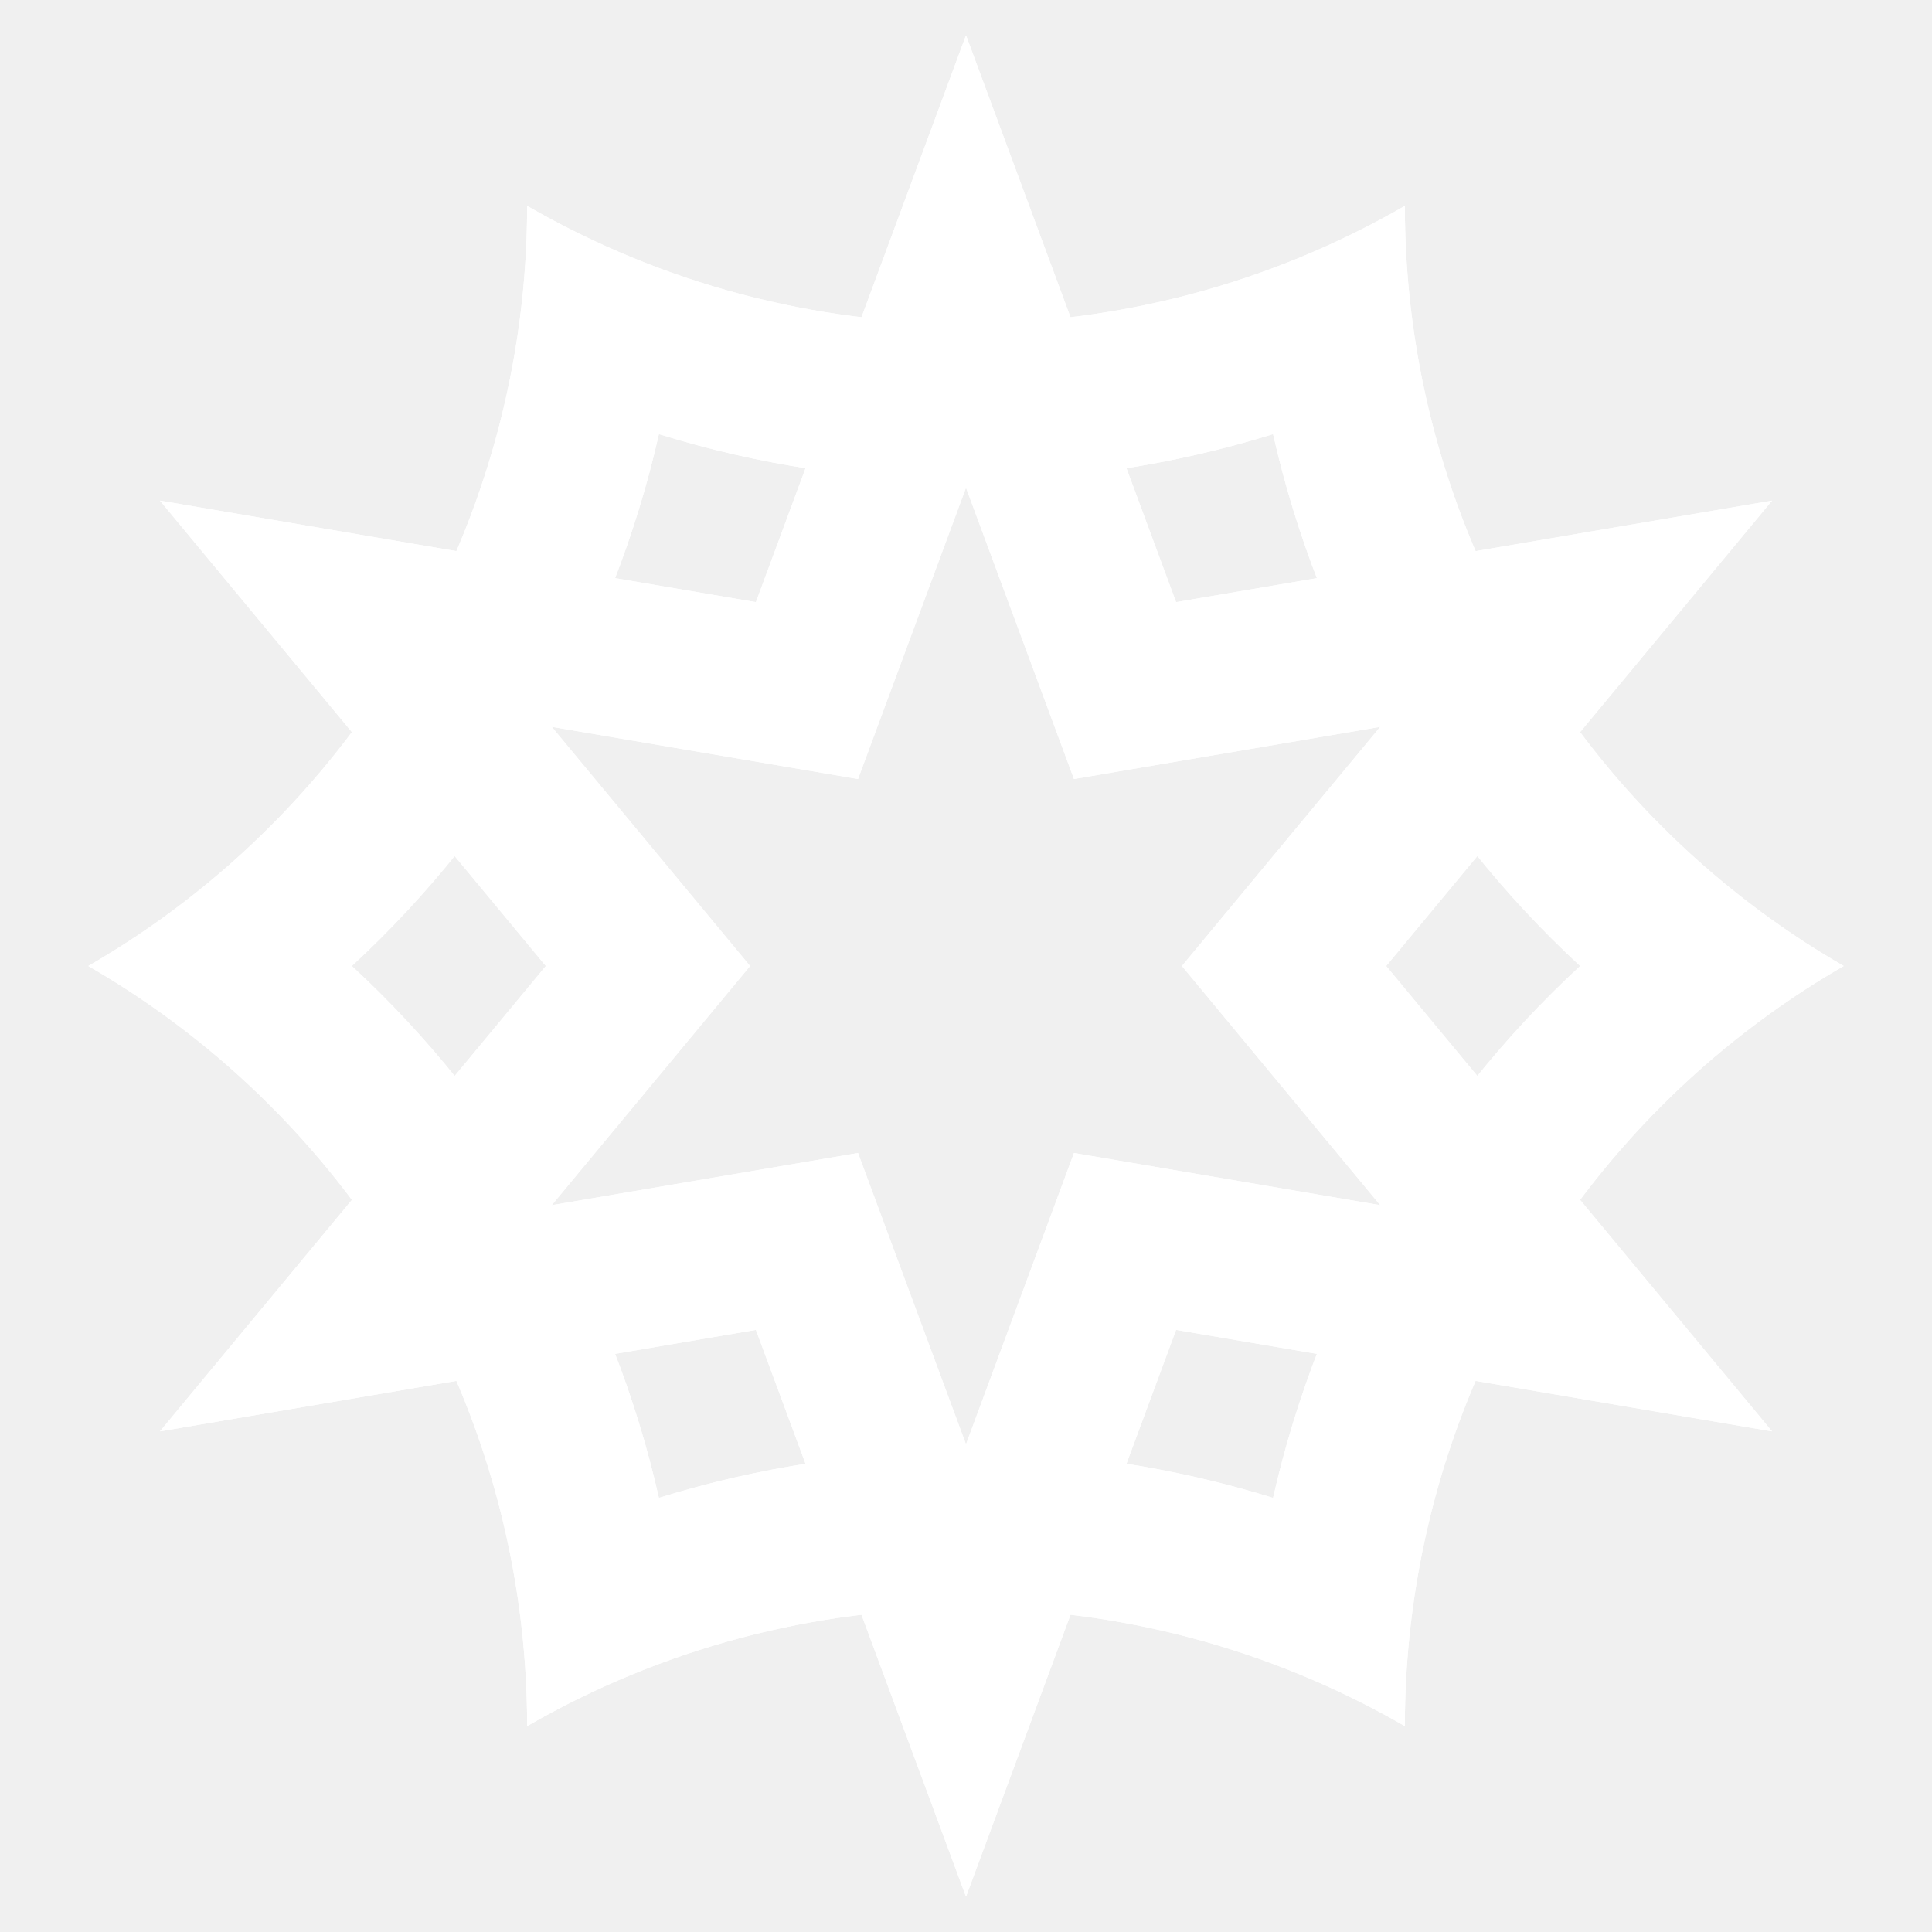
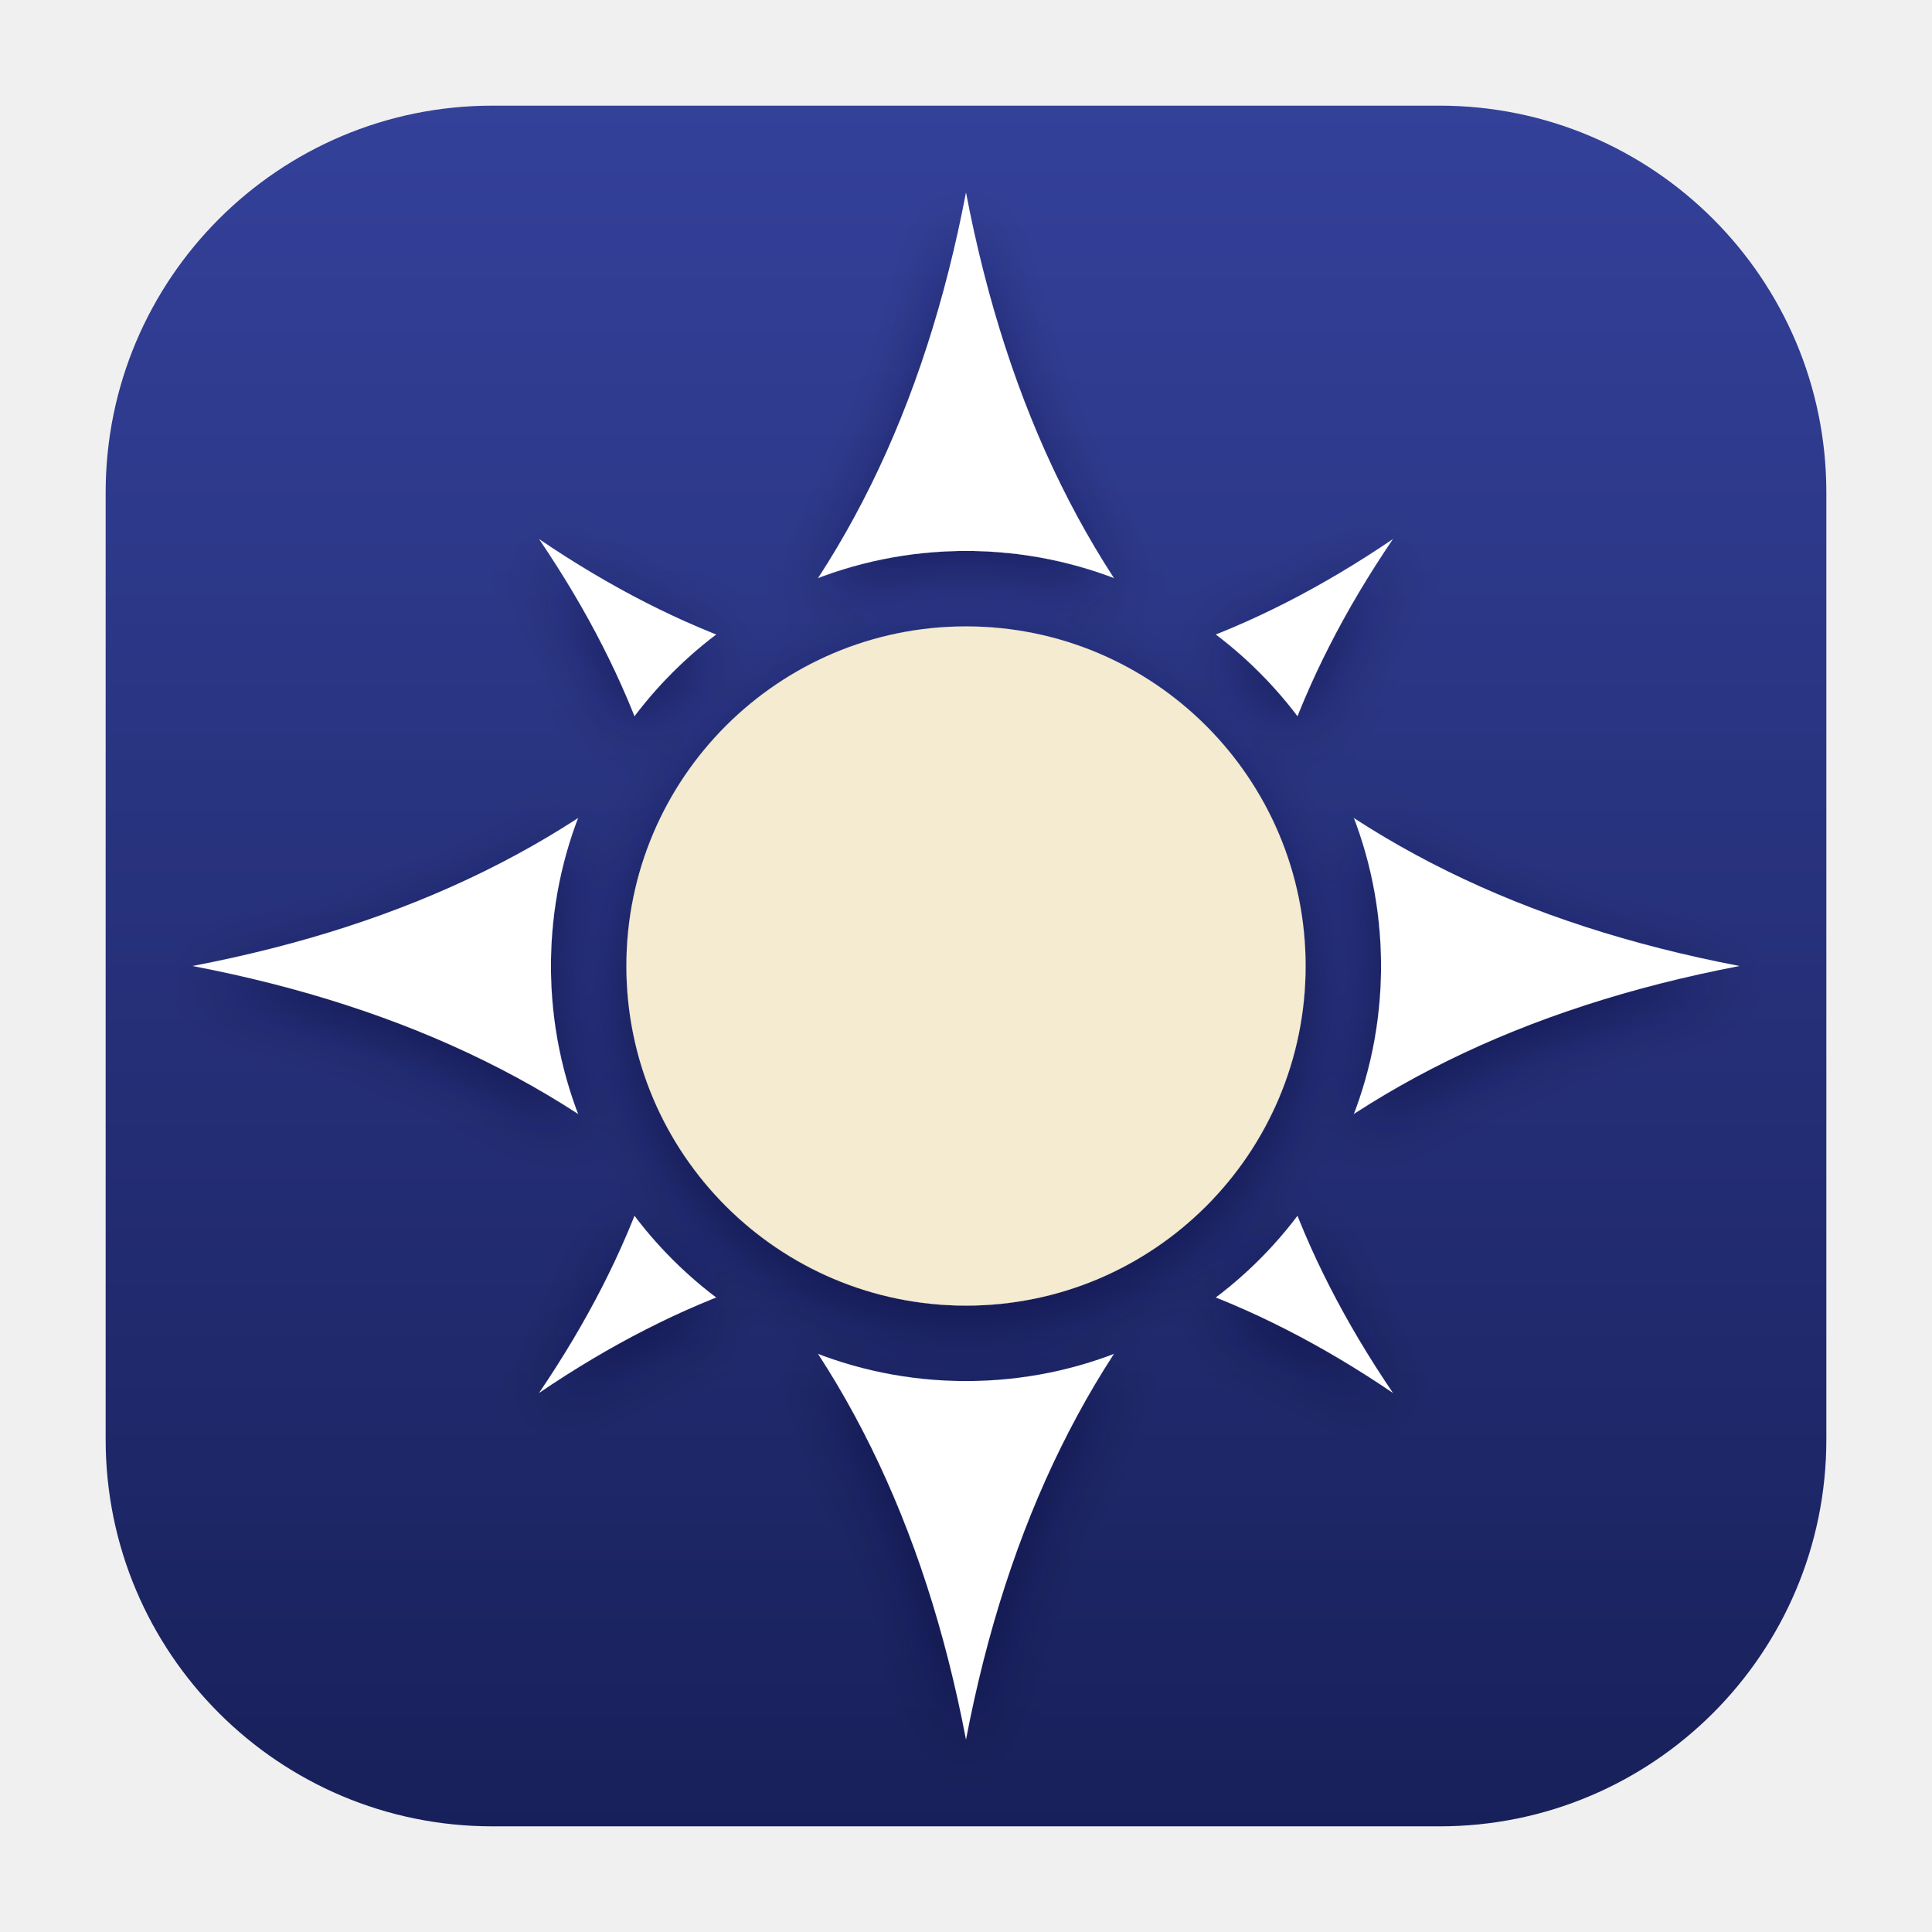
- <svg xmlns="http://www.w3.org/2000/svg" width="100%" height="100%" viewBox="0 0 1024 1024" version="1.1" xml:space="preserve" style="fill-rule:evenodd;clip-rule:evenodd;stroke-linejoin:round;stroke-miterlimit:2;">
-   <rect id="ICON_MAIN" x="0" y="0" width="1024" height="1024" style="fill:none;" />
-   <g id="ICON_MAIN1">
-     <g id="apollo.afdesign" transform="matrix(1,0,0,1,512,512)">
-       <g transform="matrix(1,0,0,1,-512,-512)">
-         <clipPath id="_clip1">
-           <rect x="0" y="0" width="1024" height="1024" />
-         </clipPath>
-         <g clip-path="url(#_clip1)">
-           <g>
-             <g transform="matrix(1.27997,0,0,1.27997,-143.345,-143.345)">
-               <g>
-                 <g transform="matrix(1.51135,0,0,1.51135,-71.7818,-193.324)">
-                   <path d="M386.266,211.675L443.827,366.986L607.111,339.18L501.389,466.686L607.111,594.191L443.827,566.385L386.266,721.696L328.704,566.385L165.42,594.191L271.143,466.686L165.42,339.18L328.704,366.986L386.266,211.675ZM386.266,335.633L356.684,415.449L272.771,401.159L327.103,466.686L272.771,532.212L356.684,517.922L386.266,597.738L415.847,517.922L499.761,532.212L445.429,466.686L499.761,401.159L415.847,415.449L386.266,335.633Z" style="fill:white;" />
-                 </g>
-                 <g transform="matrix(1.26917,-0.732758,0.732758,1.26917,-512.989,237.355)">
-                   <path d="M512,264C556.301,340.731 638.172,388 726.774,388C682.473,464.731 682.473,559.269 726.774,636C638.172,636 556.301,683.269 512,760C467.699,683.269 385.828,636 297.226,636C341.527,559.269 341.527,464.731 297.226,388C385.828,388 467.699,340.731 512,264ZM512,338.465C471.86,381.904 419.404,412.19 361.715,425.233C379.264,481.715 379.264,542.285 361.715,598.767C419.404,611.81 471.86,642.096 512,685.535C552.14,642.096 604.596,611.81 662.285,598.767C644.736,542.285 644.736,481.715 662.285,425.233C604.596,412.19 552.14,381.904 512,338.465Z" style="fill:white;" />
-                 </g>
-               </g>
-               <g>
-                 <g transform="matrix(1.51135,0,0,1.51135,-71.7818,-193.324)">
-                   <path d="M386.266,211.675L443.827,366.986L607.111,339.18L501.389,466.686L607.111,594.191L443.827,566.385L386.266,721.696L328.704,566.385L165.42,594.191L271.143,466.686L165.42,339.18L328.704,366.986L386.266,211.675ZM386.266,335.633L356.684,415.449L272.771,401.159L327.103,466.686L272.771,532.212L356.684,517.922L386.266,597.738L415.847,517.922L499.761,532.212L445.429,466.686L499.761,401.159L415.847,415.449L386.266,335.633Z" style="fill:white;" />
-                 </g>
-                 <g transform="matrix(1.26917,-0.732758,0.732758,1.26917,-512.989,237.355)">
-                   <path d="M512,264C556.301,340.731 638.172,388 726.774,388C682.473,464.731 682.473,559.269 726.774,636C638.172,636 556.301,683.269 512,760C467.699,683.269 385.828,636 297.226,636C341.527,559.269 341.527,464.731 297.226,388C385.828,388 467.699,340.731 512,264ZM512,338.465C471.86,381.904 419.404,412.19 361.715,425.233C379.264,481.715 379.264,542.285 361.715,598.767C419.404,611.81 471.86,642.096 512,685.535C552.14,642.096 604.596,611.81 662.285,598.767C644.736,542.285 644.736,481.715 662.285,425.233C604.596,412.19 552.14,381.904 512,338.465Z" style="fill:white;" />
-                 </g>
-               </g>
-             </g>
-           </g>
-         </g>
-       </g>
-     </g>
+ <svg xmlns="http://www.w3.org/2000/svg" width="1024" height="1024" viewBox="0 0 1024 1024" role="img" aria-label="Apollo">
+   <defs>
+     <linearGradient id="tile" x1="0" y1="0" x2="0" y2="1">
+       <stop offset="0" stop-color="#34419A" />
+       <stop offset="1" stop-color="#18205A" />
+     </linearGradient>
+     <mask id="corona" maskUnits="userSpaceOnUse" x="0" y="0" width="1024" height="1024">
+       <rect width="1024" height="1024" fill="#fff" />
+       <circle cx="512" cy="512" r="220" fill="#000" />
+     </mask>
+     <clipPath id="edge">
+       <rect x="56" y="56" width="912" height="912" rx="205" />
+     </clipPath>
+     <filter id="lift" x="-20%" y="-20%" width="140%" height="140%">
+       <feDropShadow dx="0" dy="10" stdDeviation="16" flood-color="#0B0F2E" flood-opacity="0.45" />
+     </filter>
+   </defs>
+   <rect x="56" y="56" width="912" height="912" rx="205" fill="url(#tile)" />
+   <g clip-path="url(#edge)" filter="url(#lift)">
+     <path d="M512 102Q577.6 446.4 922 512Q577.6 577.6 512 922Q446.4 577.6 102 512Q446.4 446.4 512 102Z M738.3 285.7Q584.4 512 738.3 738.3Q512 584.4 285.7 738.3Q439.6 512 285.7 285.7Q512 439.6 738.3 285.7Z" fill="#FFFFFF" mask="url(#corona)" />
+     <circle cx="512" cy="512" r="180" fill="#F4EBD0" />
  </g>
</svg>
